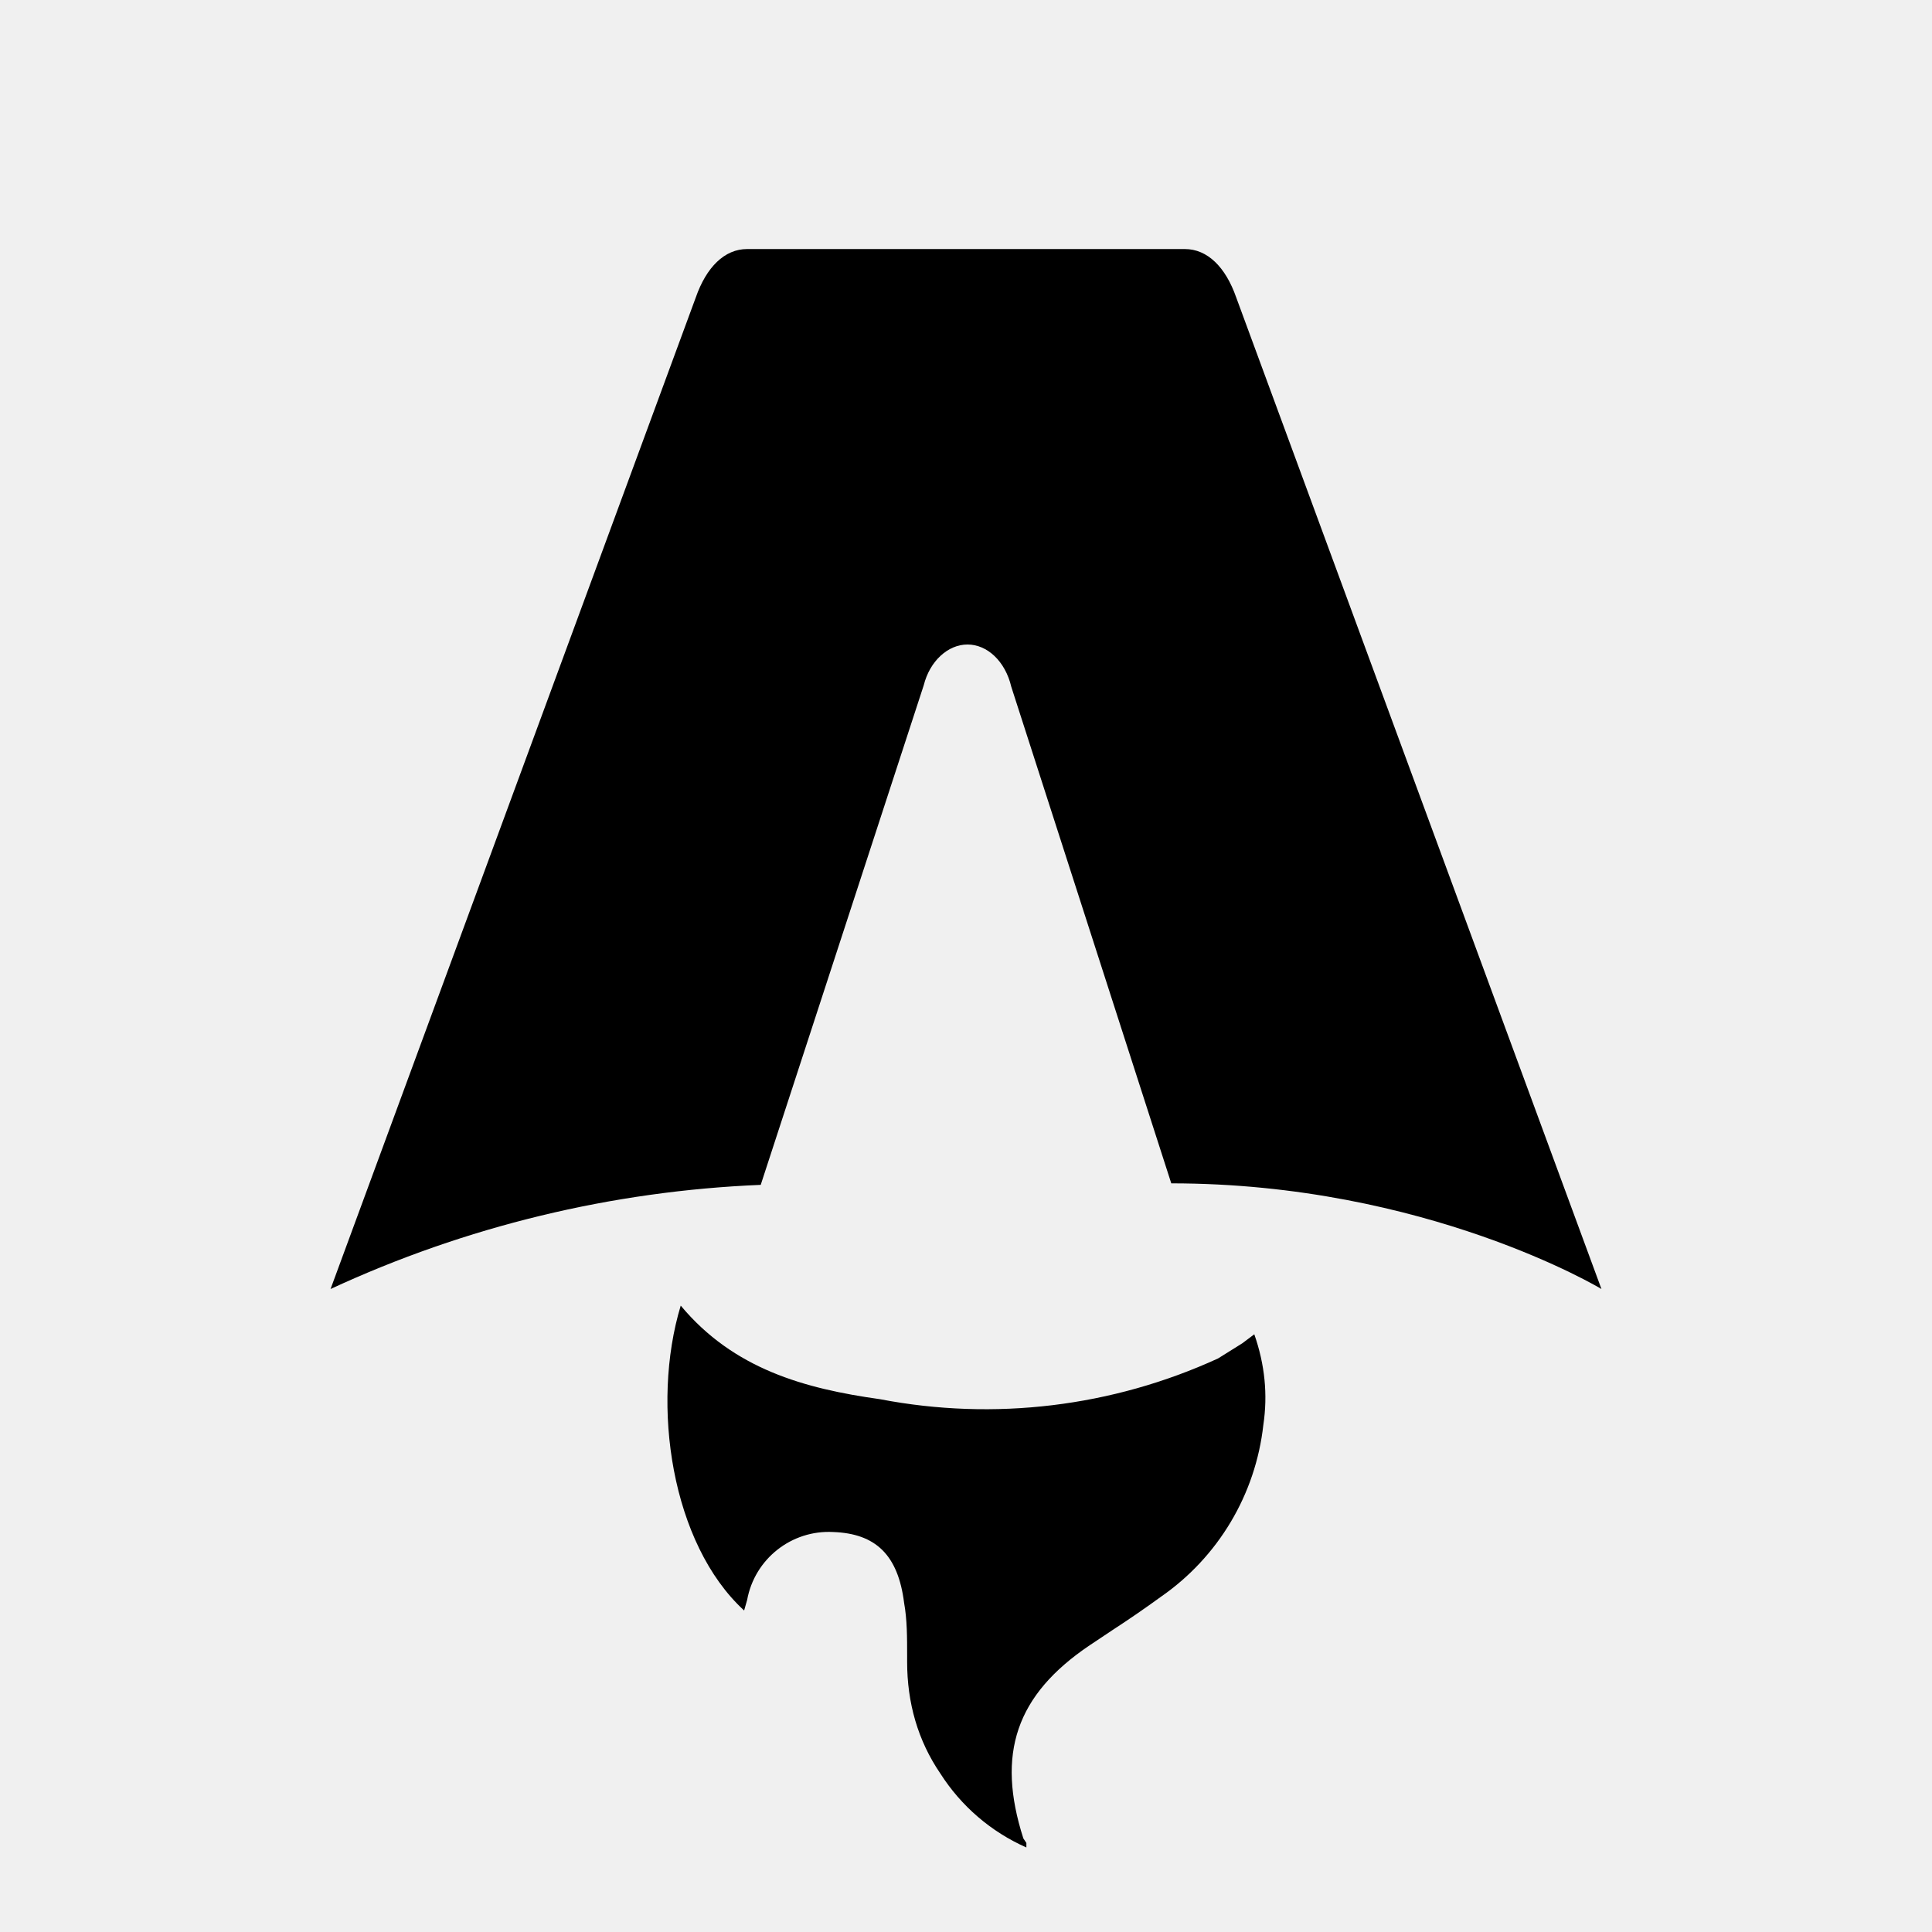
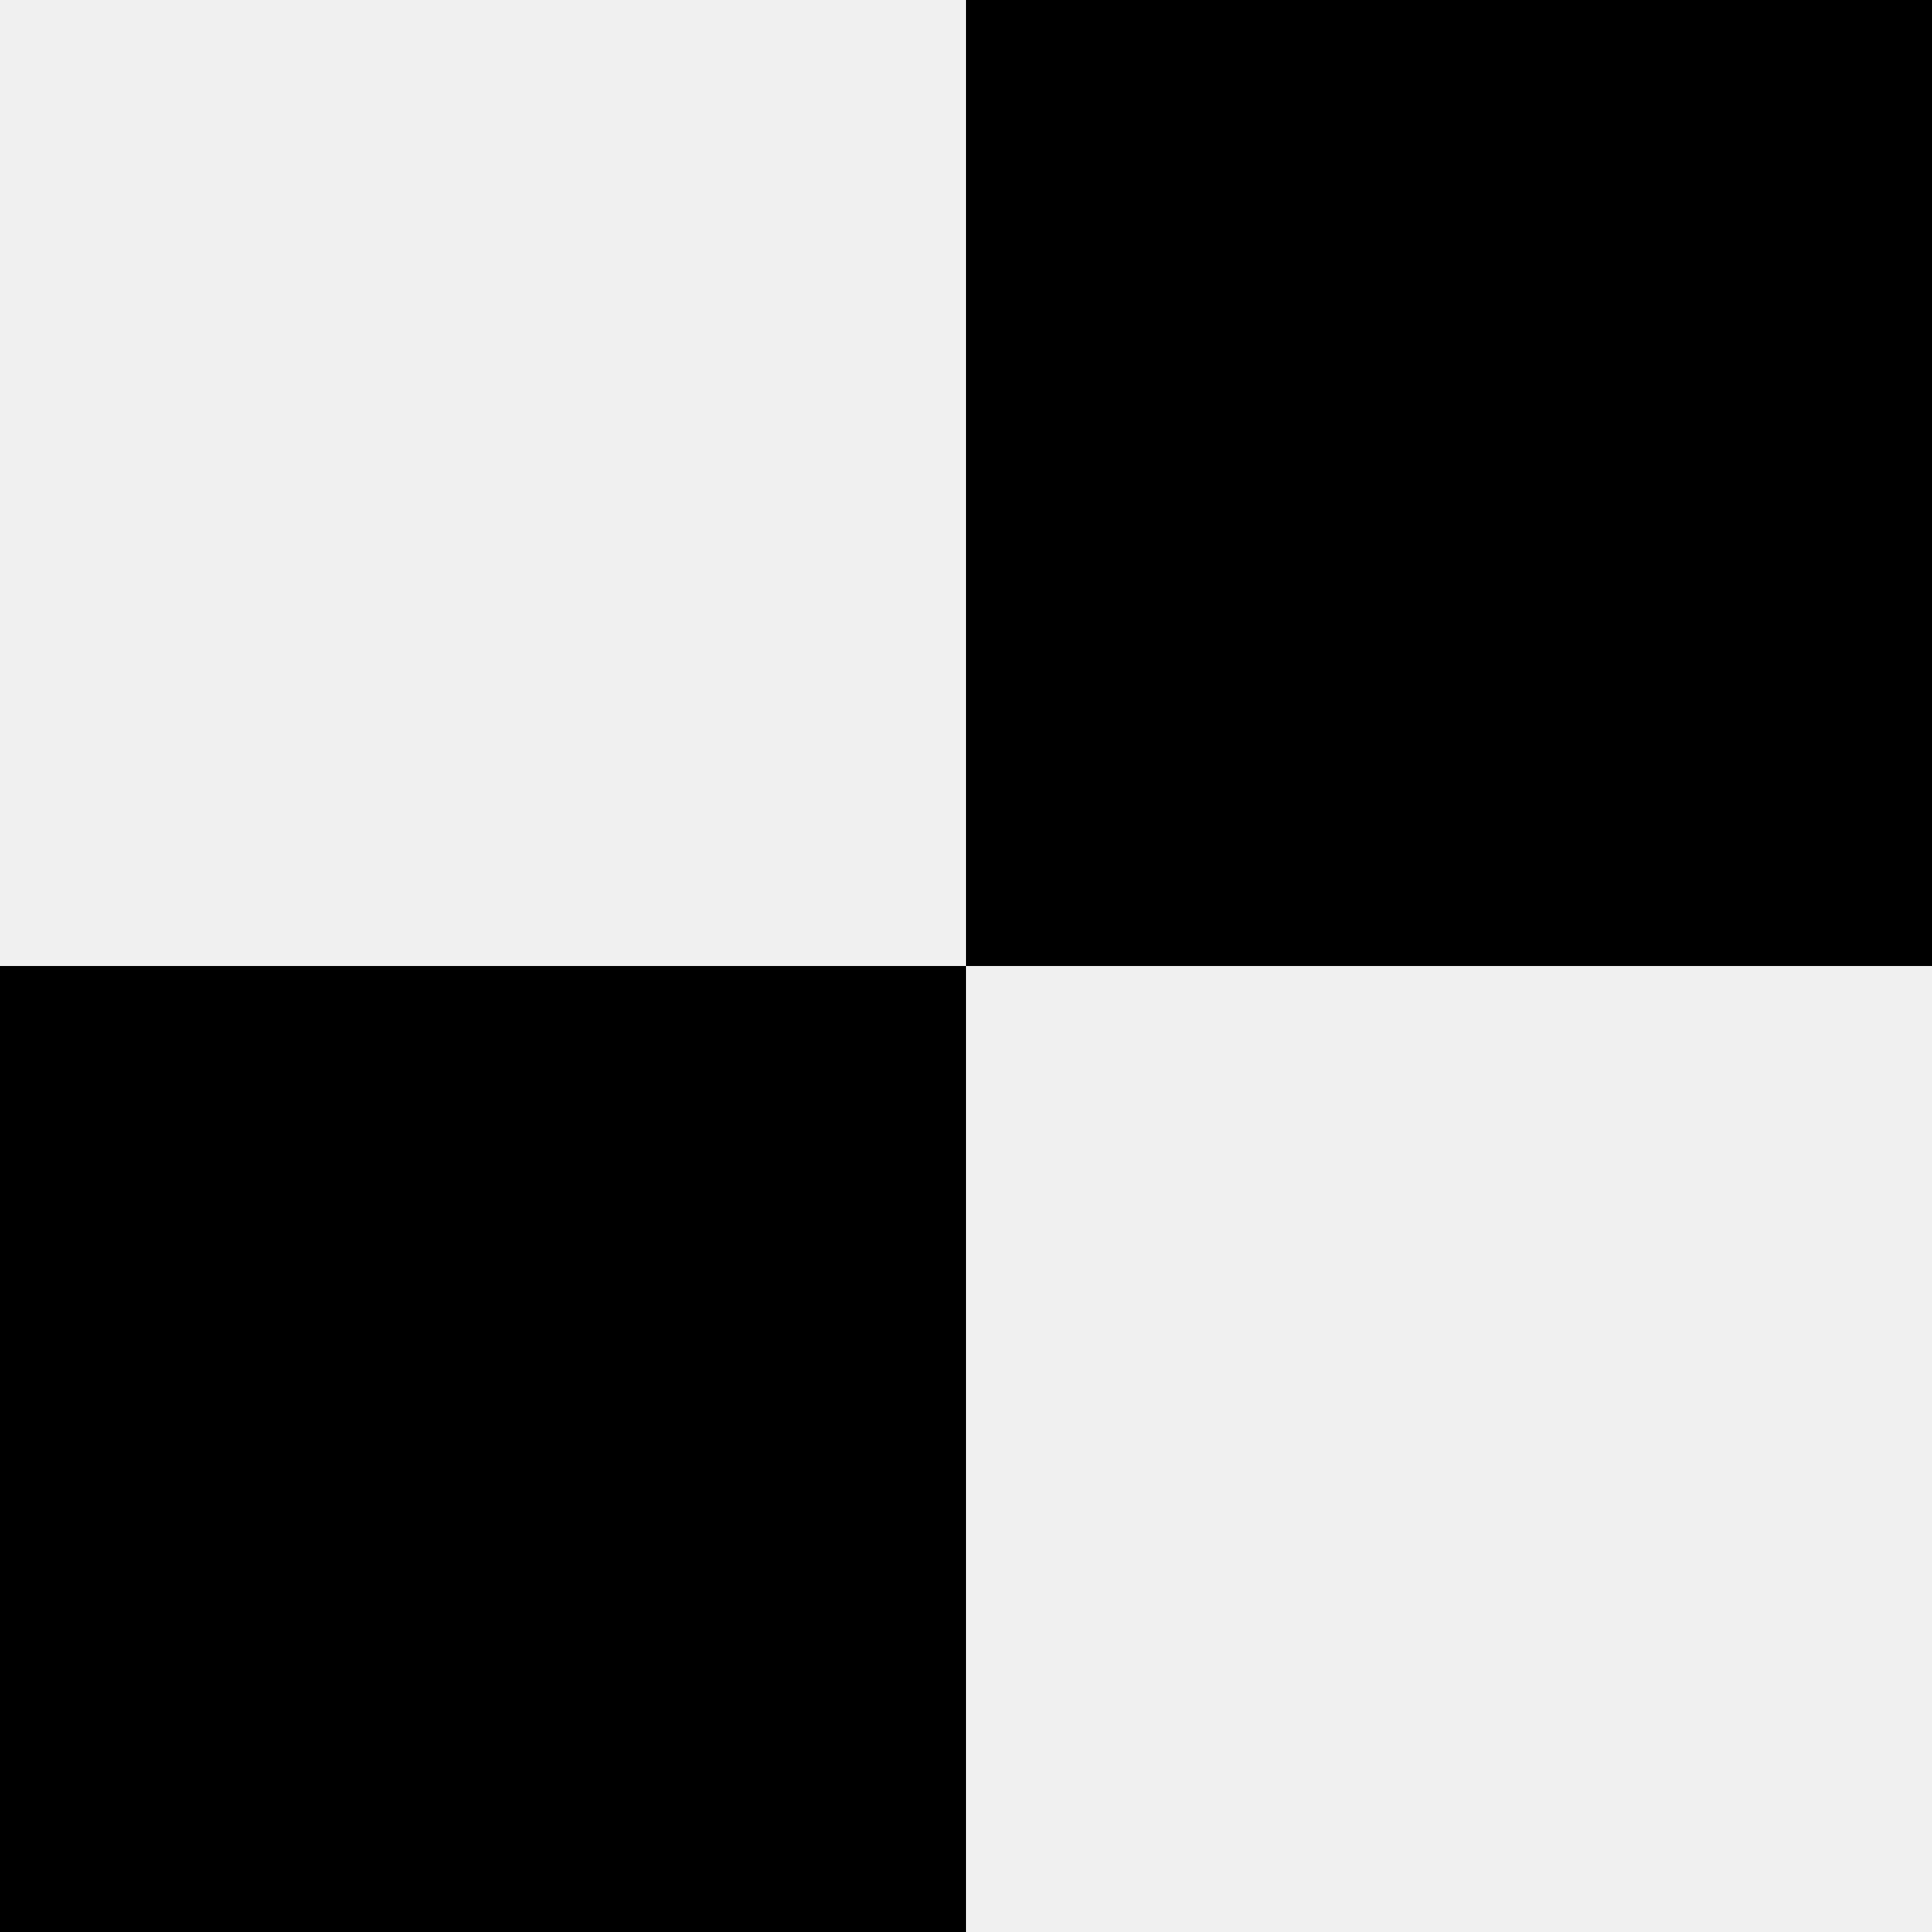
- <svg xmlns="http://www.w3.org/2000/svg" fill="none" viewBox="0 0 128 128">
-   <path d="M50.4 78.5a75.1 75.1 0 0 0-28.5 6.9l24.2-65.7c.7-2 1.9-3.2 3.4-3.2h29c1.5 0 2.7 1.2 3.4 3.2l24.2 65.7s-11.6-7-28.5-7L67 45.5c-.4-1.7-1.6-2.8-2.9-2.8-1.3 0-2.5 1.1-2.9 2.7L50.4 78.5Zm-1.1 28.2Zm-4.2-20.2c-2 6.6-.6 15.8 4.2 20.2a17.5 17.5 0 0 1 .2-.7 5.5 5.5 0 0 1 5.7-4.5c2.8.1 4.3 1.5 4.7 4.7.2 1.1.2 2.3.2 3.5v.4c0 2.7.7 5.2 2.2 7.4a13 13 0 0 0 5.7 4.9v-.3l-.2-.3c-1.8-5.6-.5-9.5 4.4-12.8l1.5-1a73 73 0 0 0 3.2-2.2 16 16 0 0 0 6.8-11.4c.3-2 .1-4-.6-6l-.8.6-1.6 1a37 37 0 0 1-22.4 2.7c-5-.7-9.7-2-13.2-6.2Z" />
+ <svg xmlns="http://www.w3.org/2000/svg" width="64" height="64" fill="none" viewBox="0 0 64 64">
+   <g clip-path="url(#a)">
+     <path fill="color(display-p3 .11 .11 .11)" d="M32 0h32v32H32V0ZM0 32h32v32H0V32Z" />
+   </g>
+   <defs>
+     <clipPath id="a">
+       <path fill="#fff" d="M0 0h64v64H0z" />
+     </clipPath>
+   </defs>
  <style>
-         path { fill: #000; }
-         @media (prefers-color-scheme: dark) {
-             path { fill: #FFF; }
-         }
+     path { fill: #000; }
+     @media (prefers-color-scheme: dark) {
+         path { fill: #FFF; }
+     }
    </style>
</svg>
